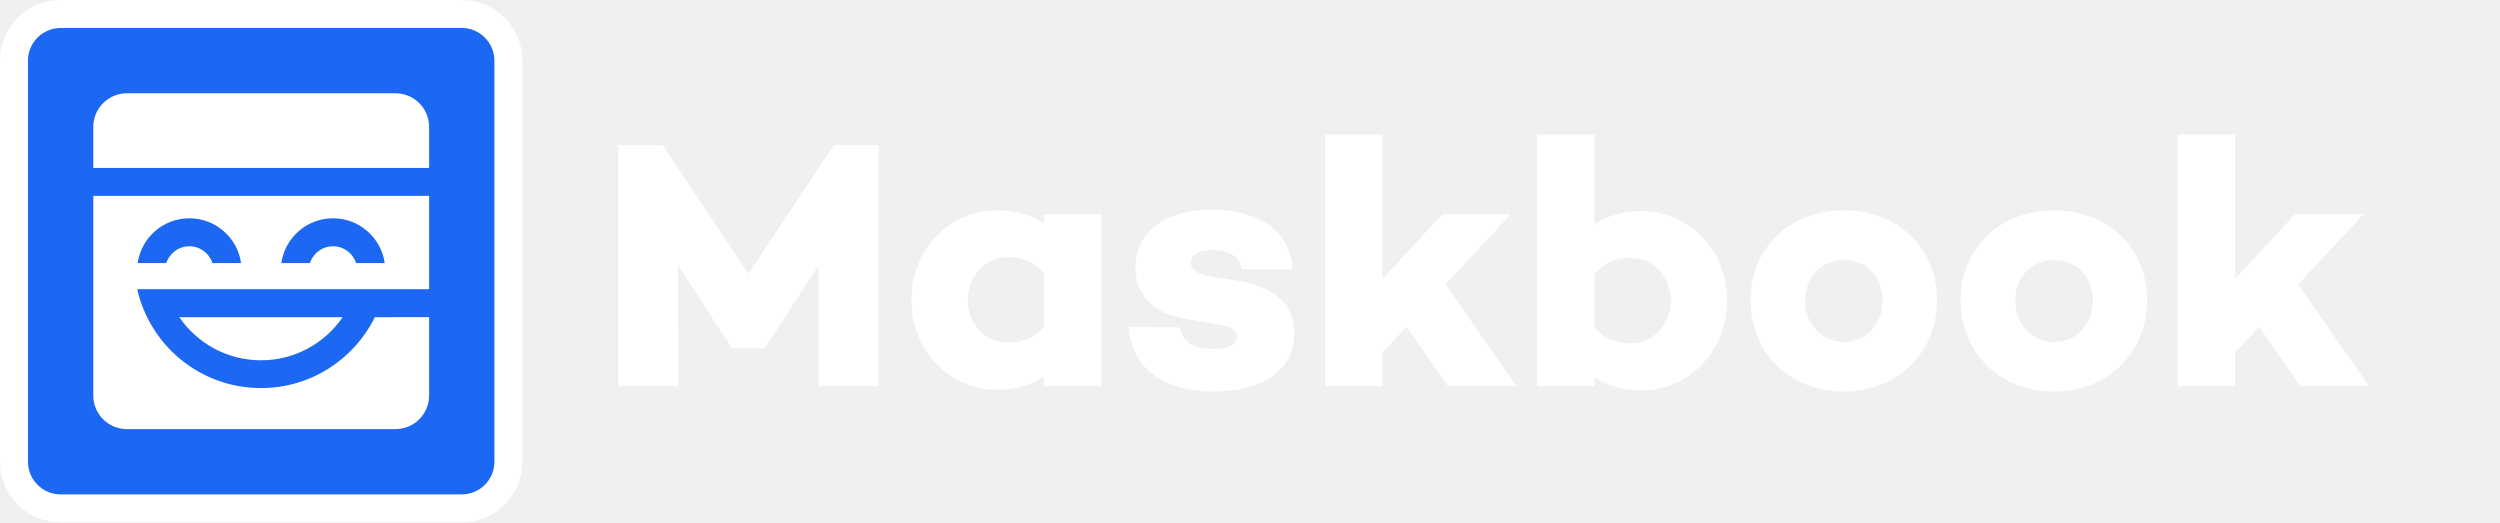
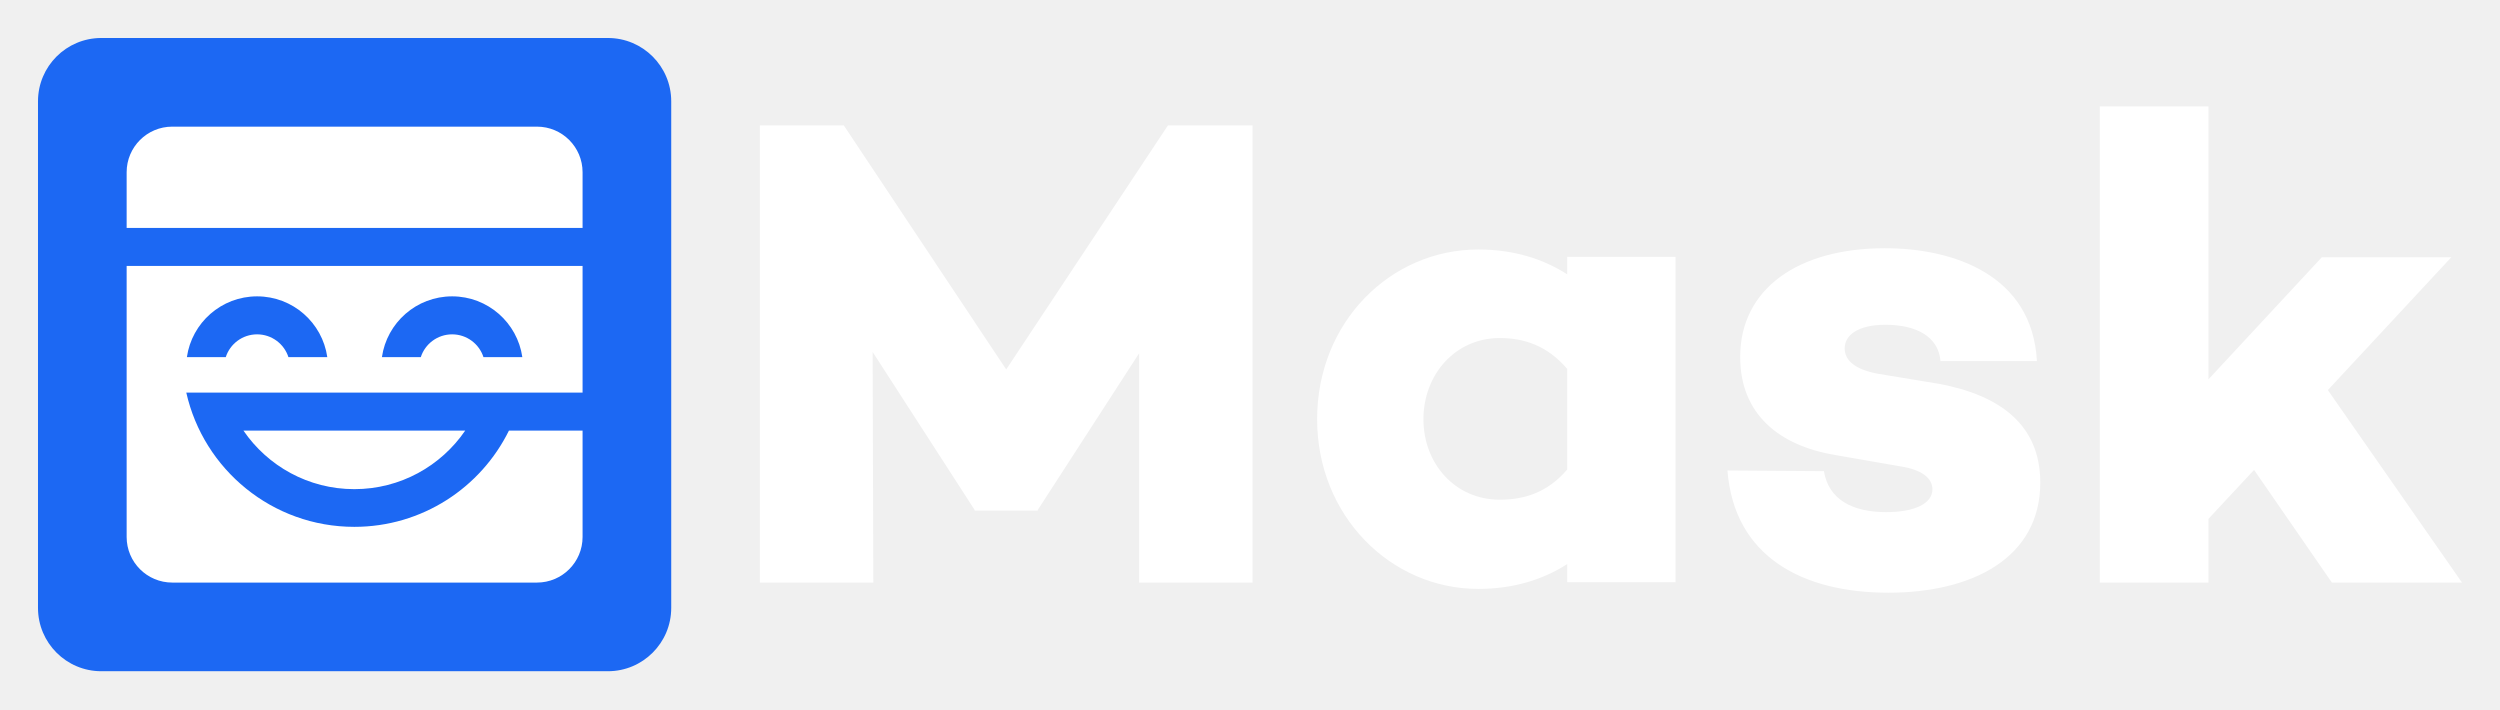
- <svg xmlns="http://www.w3.org/2000/svg" xmlns:xlink="http://www.w3.org/1999/xlink" width="2680px" height="560px" viewBox="0 0 2680 560" version="1.1">
+ <svg xmlns="http://www.w3.org/2000/svg" xmlns:xlink="http://www.w3.org/1999/xlink" width="1974px" height="560px" viewBox="0 0 1974 560" version="1.1">
  <defs>
    <path d="M430,180 L430,280 L130,280 L130,280.001 L117.093,280.001 C130.754,340.677 184.97,386 249.773,386 C303.347,386 349.686,355.022 371.855,310.002 L371.855,310.002 L430,310.001 L430,394 C430,413.882 413.882,430 394,430 L106,430 C86.118,430 70,413.882 70,394 L70,180 L430,180 Z M337.326,310.002 C318.235,337.914 286.143,356.232 249.773,356.232 C213.402,356.232 181.31,337.914 162.219,310.002 L162.219,310.002 Z M173,204 C144.788,204 121.449,224.862 117.567,252 L117.567,252 L148.254,252.001 C151.628,241.555 161.432,234 173,234 C184.568,234 194.372,241.555 197.746,252.001 L197.746,252.001 L228.433,252 C224.551,224.862 201.212,204 173,204 Z M327,204 C298.788,204 275.449,224.862 271.567,252 L271.567,252 L302.254,252.001 C305.628,241.555 315.432,234 327,234 C338.568,234 348.372,241.555 351.746,252.001 L351.746,252.001 L382.433,252 C378.551,224.862 355.212,204 327,204 Z M394,70 C413.882,70 430,86.118 430,106 L430,150 L70,150 L70,106 C70,86.118 86.118,70 106,70 L394,70 Z" id="path-1" />
  </defs>
  <g id="MB--Logo--CombH-Squircle--White" stroke="none" stroke-width="1" fill="none" fill-rule="evenodd">
-     <path d="M941.72,155.6 L941.72,414 L877.5,414 L877.5,284.42 L820.12,372.96 L820.12,373.34 L784.4,373.34 L784.4,372.96 L726.64,283.66 L727.02,414 L662.8,414 L662.8,155.6 L710.3,155.6 L802.26,293.54 L893.84,155.6 L941.72,155.6 Z M1180.74,229.7 L1180.74,414 L1119.18,414 L1119.18,403.74 C1105.5,412.48 1088.78,417.8 1068.64,417.8 C1018.86,417.8 977.06,376.38 977.06,321.66 C977.06,266.56 1018.86,225.52 1068.64,225.52 C1088.78,225.52 1105.5,230.84 1119.18,239.58 L1119.18,229.7 L1180.74,229.7 Z M1080.8,367.26 C1094.48,367.26 1107.78,363.46 1119.18,350.16 L1119.18,293.16 C1107.78,279.86 1094.48,275.68 1080.8,275.68 C1055.72,275.68 1037.48,296.2 1037.48,321.66 C1037.48,347.12 1055.72,367.26 1080.8,367.26 Z M1210,350.54 L1264.72,350.92 C1267.38,366.88 1280.68,374.1 1300.06,374.1 C1316.4,374.1 1326.28,369.16 1326.28,361.18 C1326.28,355.1 1320.58,350.16 1308.42,348.26 L1271.18,341.8 C1239.26,336.48 1217.22,318.62 1217.22,286.32 C1217.22,247.56 1250.28,224.76 1299.3,224.76 C1338.44,224.76 1382.9,239.96 1385.56,288.6 L1330.84,288.6 C1329.7,274.54 1316.78,268.08 1299.68,268.08 C1283.72,268.08 1276.5,274.16 1276.5,281.38 C1276.5,287.46 1281.06,293.16 1295.5,295.82 L1330.08,301.52 C1364.66,307.98 1387.46,324.7 1387.46,357.38 C1387.46,399.94 1349.08,419.7 1301.2,419.7 C1252.94,419.7 1213.8,399.56 1210,350.54 Z M1507.92,350.16 L1482.08,377.9 L1482.08,414 L1420.52,414 L1420.52,144.2 L1482.08,144.2 L1482.08,298.86 L1546.3,229.7 L1619.64,229.7 L1549.72,304.94 L1625.72,414 L1552,414 L1507.92,350.16 Z M1759.86,226.28 C1809.64,226.28 1851.44,267.32 1851.44,322.04 C1851.44,377.14 1809.64,418.56 1759.86,418.56 C1739.72,418.56 1723,413.24 1709.32,404.5 L1709.32,414 L1647.76,414 L1647.76,144.2 L1709.32,144.2 L1709.32,240.34 C1723,231.6 1739.72,226.28 1759.86,226.28 Z M1747.7,368.02 C1772.78,368.02 1791.02,347.88 1791.02,322.04 C1791.02,296.96 1772.78,276.44 1747.7,276.44 C1734.02,276.44 1720.72,280.62 1709.32,293.92 L1709.32,350.92 C1720.72,364.22 1734.02,368.02 1747.7,368.02 Z M1976.46,225.52 C2034.6,225.52 2076.4,266.18 2076.4,321.66 C2076.4,377.9 2034.6,419.7 1976.46,419.7 C1918.32,419.7 1876.52,377.9 1876.52,321.66 C1876.52,266.18 1918.32,225.52 1976.46,225.52 Z M1976.84,366.5 C2001.54,366.5 2018.26,346.74 2018.26,322.04 C2018.26,298.1 2001.54,278.72 1976.84,278.72 C1951.76,278.72 1935.04,298.1 1935.04,322.04 C1935.04,346.74 1951.76,366.5 1976.84,366.5 Z M2201.8,225.52 C2259.94,225.52 2301.74,266.18 2301.74,321.66 C2301.74,377.9 2259.94,419.7 2201.8,419.7 C2143.66,419.7 2101.86,377.9 2101.86,321.66 C2101.86,266.18 2143.66,225.52 2201.8,225.52 Z M2202.18,366.5 C2226.88,366.5 2243.6,346.74 2243.6,322.04 C2243.6,298.1 2226.88,278.72 2202.18,278.72 C2177.1,278.72 2160.38,298.1 2160.38,322.04 C2160.38,346.74 2177.1,366.5 2202.18,366.5 Z M2421.82,350.16 L2395.98,377.9 L2395.98,414 L2334.42,414 L2334.42,144.2 L2395.98,144.2 L2395.98,298.86 L2460.2,229.7 L2533.54,229.7 L2463.62,304.94 L2539.62,414 L2465.9,414 L2421.82,350.16 Z" id="Maskbook" fill="#FFFFFF" fill-rule="nonzero" />
    <g id="Group" transform="translate(30, 30)">
-       <rect id="Rectangle" stroke="#FFFFFF" stroke-width="30" fill="#1C68F3" x="-15" y="-15" width="530" height="530" rx="50" />
+       <rect id="Rectangle" fill="#1C68F3" x="0" y="0" width="500" height="500" rx="50" />
      <mask id="mask-2" fill="white">
        <use xlink:href="#path-1" />
      </mask>
      <use id="MB--Bare--White" fill="#FFFFFF" xlink:href="#path-1" />
    </g>
+     <path d="M1488.293,196 C1542.771,196 1604.653,217.209 1608.355,285.076 L1532.193,285.076 C1530.606,265.458 1512.623,256.444 1488.822,256.444 C1466.608,256.444 1456.559,264.928 1456.559,275.002 C1456.559,283.485 1462.906,291.439 1483.004,295.15 L1531.135,303.103 C1579.266,312.117 1611,335.446 1611,381.045 C1611,440.429 1557.58,468 1490.938,468 C1423.767,468 1369.289,439.899 1364,371.501 L1440.163,372.031 C1443.865,394.3 1462.377,404.374 1489.351,404.374 C1512.094,404.374 1525.846,397.481 1525.846,386.347 C1525.846,377.864 1517.912,370.971 1500.987,368.32 L1449.154,359.306 C1404.726,351.883 1374.049,326.963 1374.049,281.895 C1374.049,227.813 1420.064,196 1488.293,196 Z M1167.244,197 C1195.228,197 1218.459,204.415 1237.466,216.597 L1237.466,202.826 L1323,202.826 L1323,459.704 L1237.466,459.704 L1237.466,445.403 C1218.459,457.585 1195.228,465 1167.244,465 C1098.078,465 1040,407.269 1040,331 C1040,254.202 1098.078,197 1167.244,197 Z M666.247,99 L794.5,291.71 L922.223,99 L989,99 L989,460 L899.435,460 L899.435,278.969 L819.409,402.665 L819.409,403.196 L769.591,403.196 L769.591,402.665 L689.035,277.907 L689.565,460 L600,460 L600,99 L666.247,99 Z M1743.8,84 L1743.8,299.538 L1833.307,203.155 L1935.526,203.155 L1838.074,308.011 L1944,460 L1841.252,460 L1779.815,371.031 L1743.8,409.69 L1743.8,460 L1658,460 L1658,84 L1743.8,84 Z M1184.14,266.913 C1149.293,266.913 1123.95,295.514 1123.95,331 C1123.95,366.486 1149.293,394.557 1184.14,394.557 C1203.147,394.557 1221.627,389.261 1237.466,370.723 L1237.466,291.277 C1221.627,272.739 1203.147,266.913 1184.14,266.913 Z" id="形状结合" fill="#FFFFFF" fill-rule="nonzero" />
  </g>
</svg>
